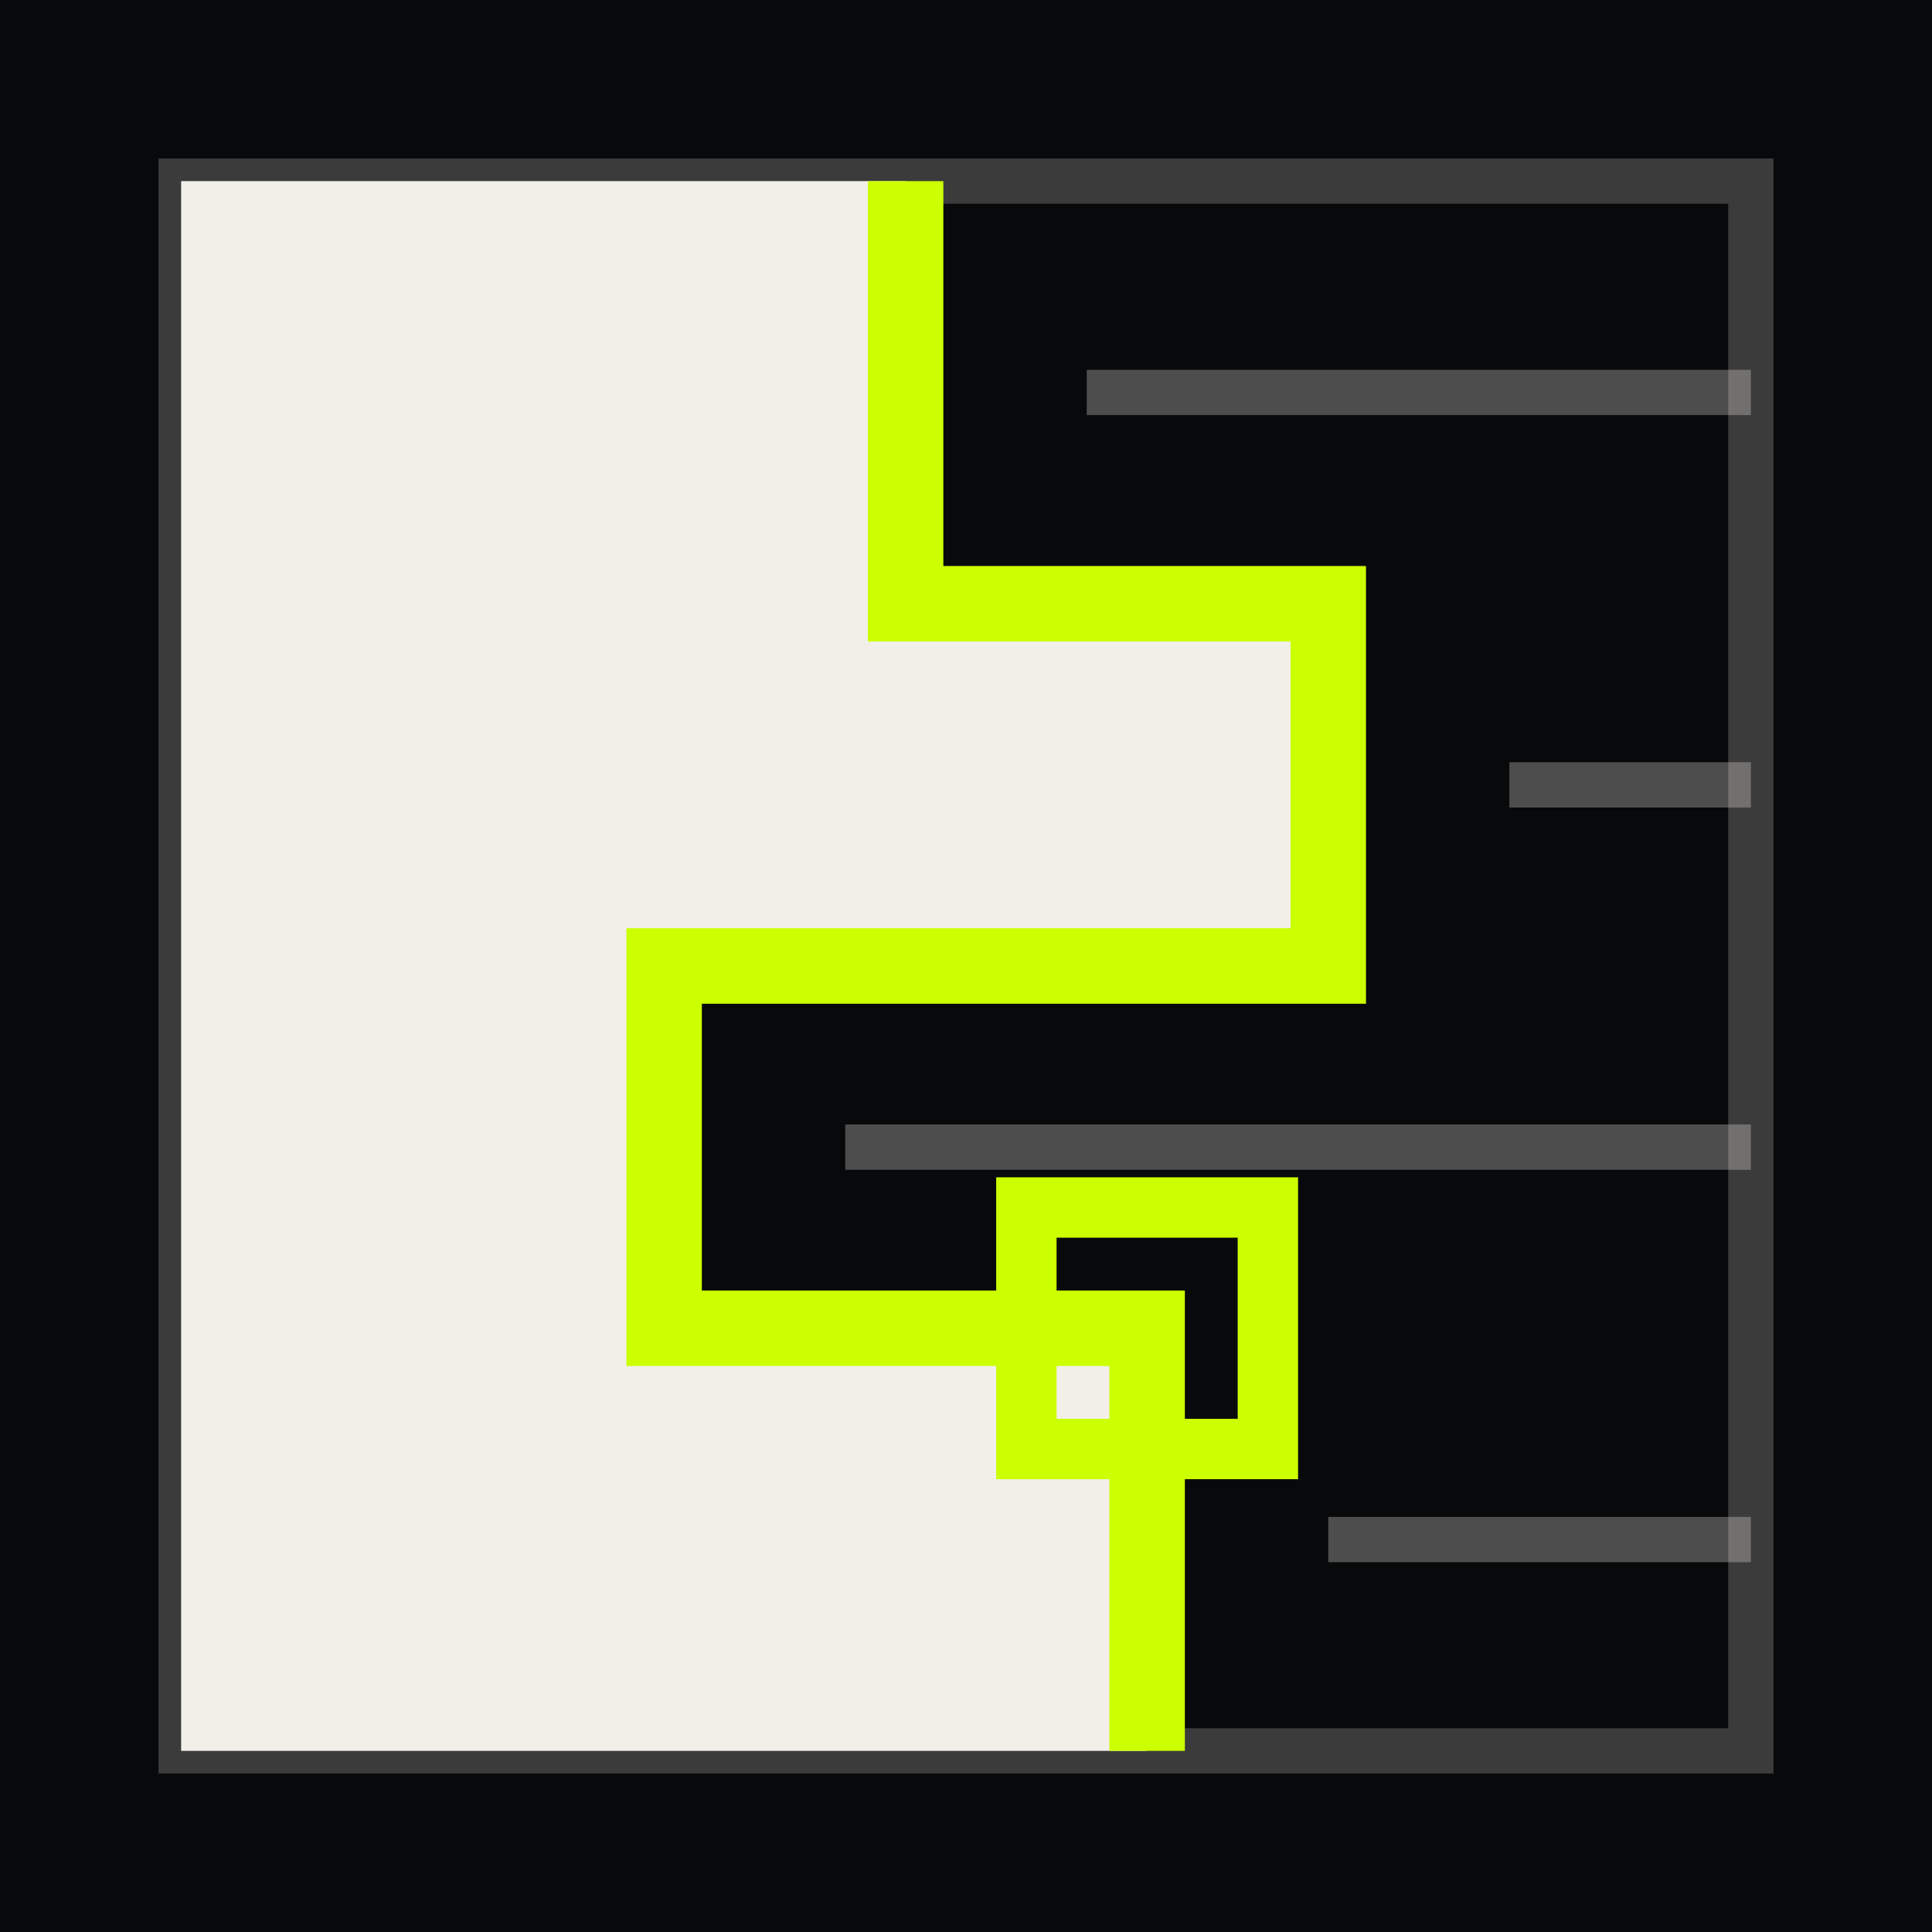
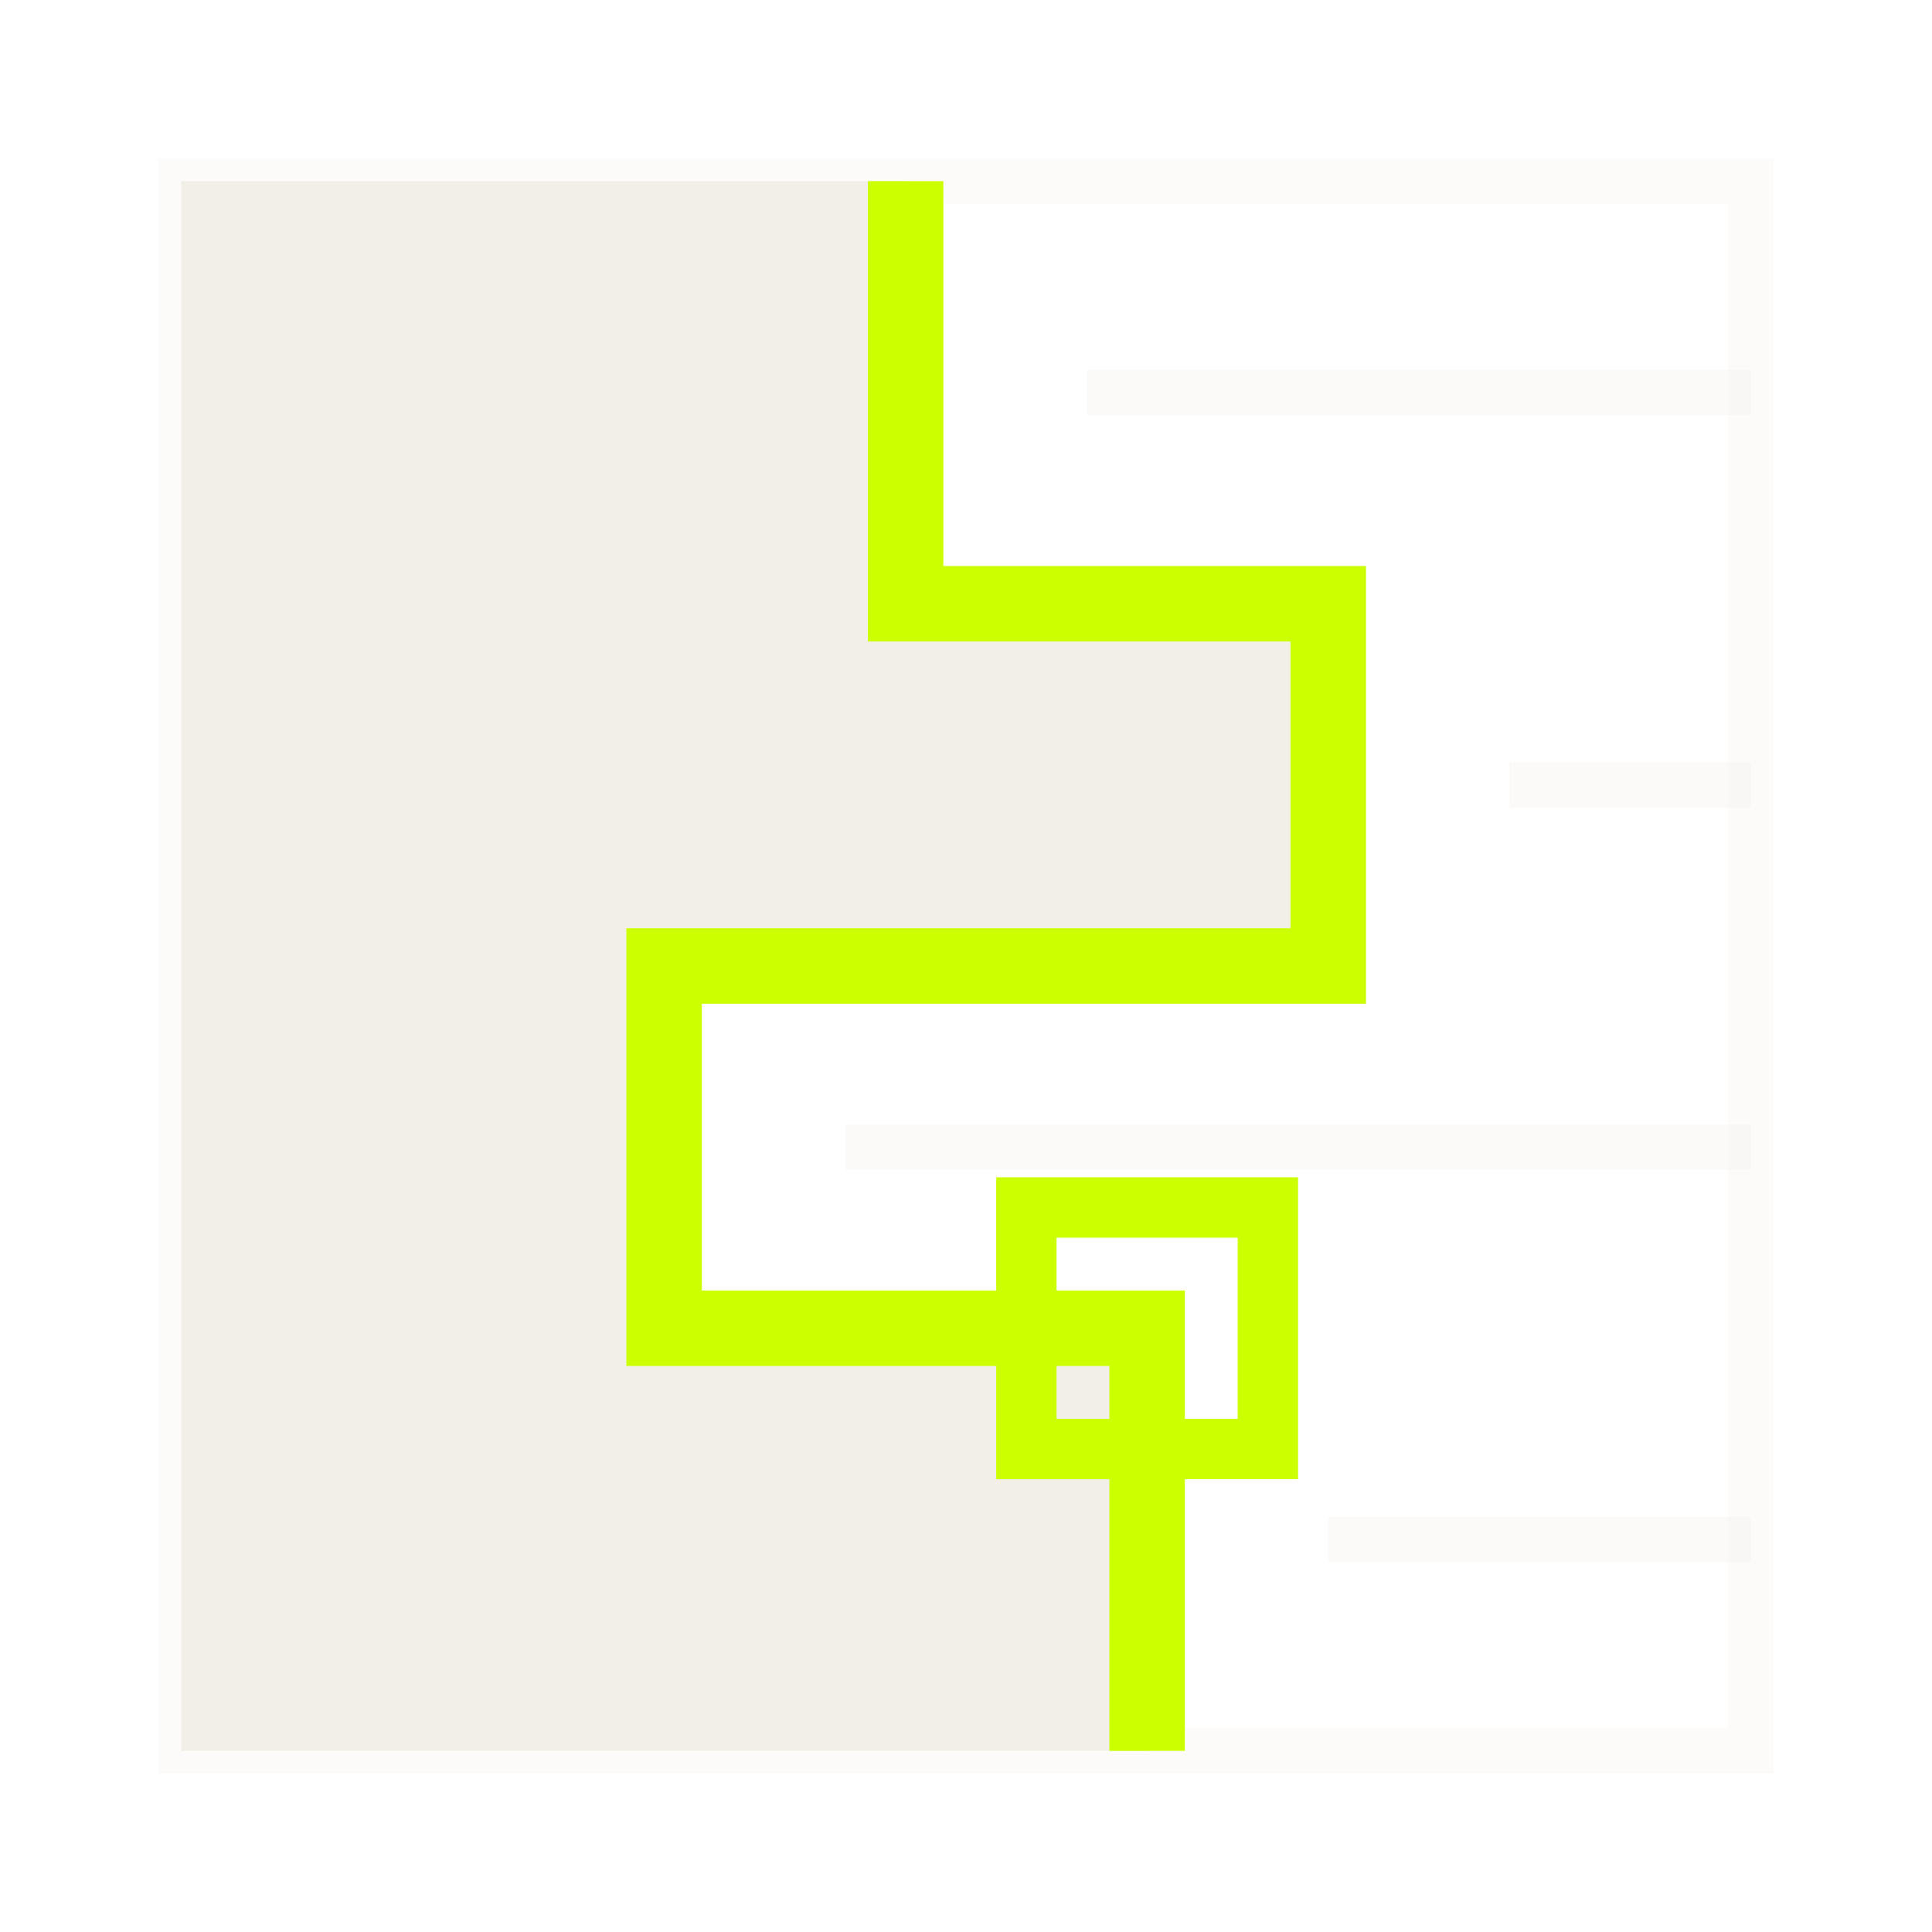
- <svg xmlns="http://www.w3.org/2000/svg" viewBox="0 0 64 64" width="32" height="32" role="img" aria-label="Polymarct">
-   <rect width="64" height="64" fill="#08090A" />
+ <svg xmlns="http://www.w3.org/2000/svg" viewBox="0 0 64 64" width="64" height="64" role="img" aria-label="Polymarct">
  <rect x="6" y="6" width="52" height="52" fill="none" stroke="rgba(242,239,233,.22)" stroke-width="1.5" />
  <path d="M6 6H30V20H44V32H22V44H38V58H6Z" fill="#F2EFE9" />
  <g stroke="rgba(242,239,233,.30)" stroke-width="1.5">
    <path d="M36 13H58M50 26H58M28 38H58M44 51H58" />
  </g>
  <path d="M30 6V20H44V32H22V44H38V58" fill="none" stroke="#CCFF00" stroke-width="2.5" />
  <rect x="34" y="40" width="8" height="8" fill="none" stroke="#CCFF00" stroke-width="2" />
</svg>
